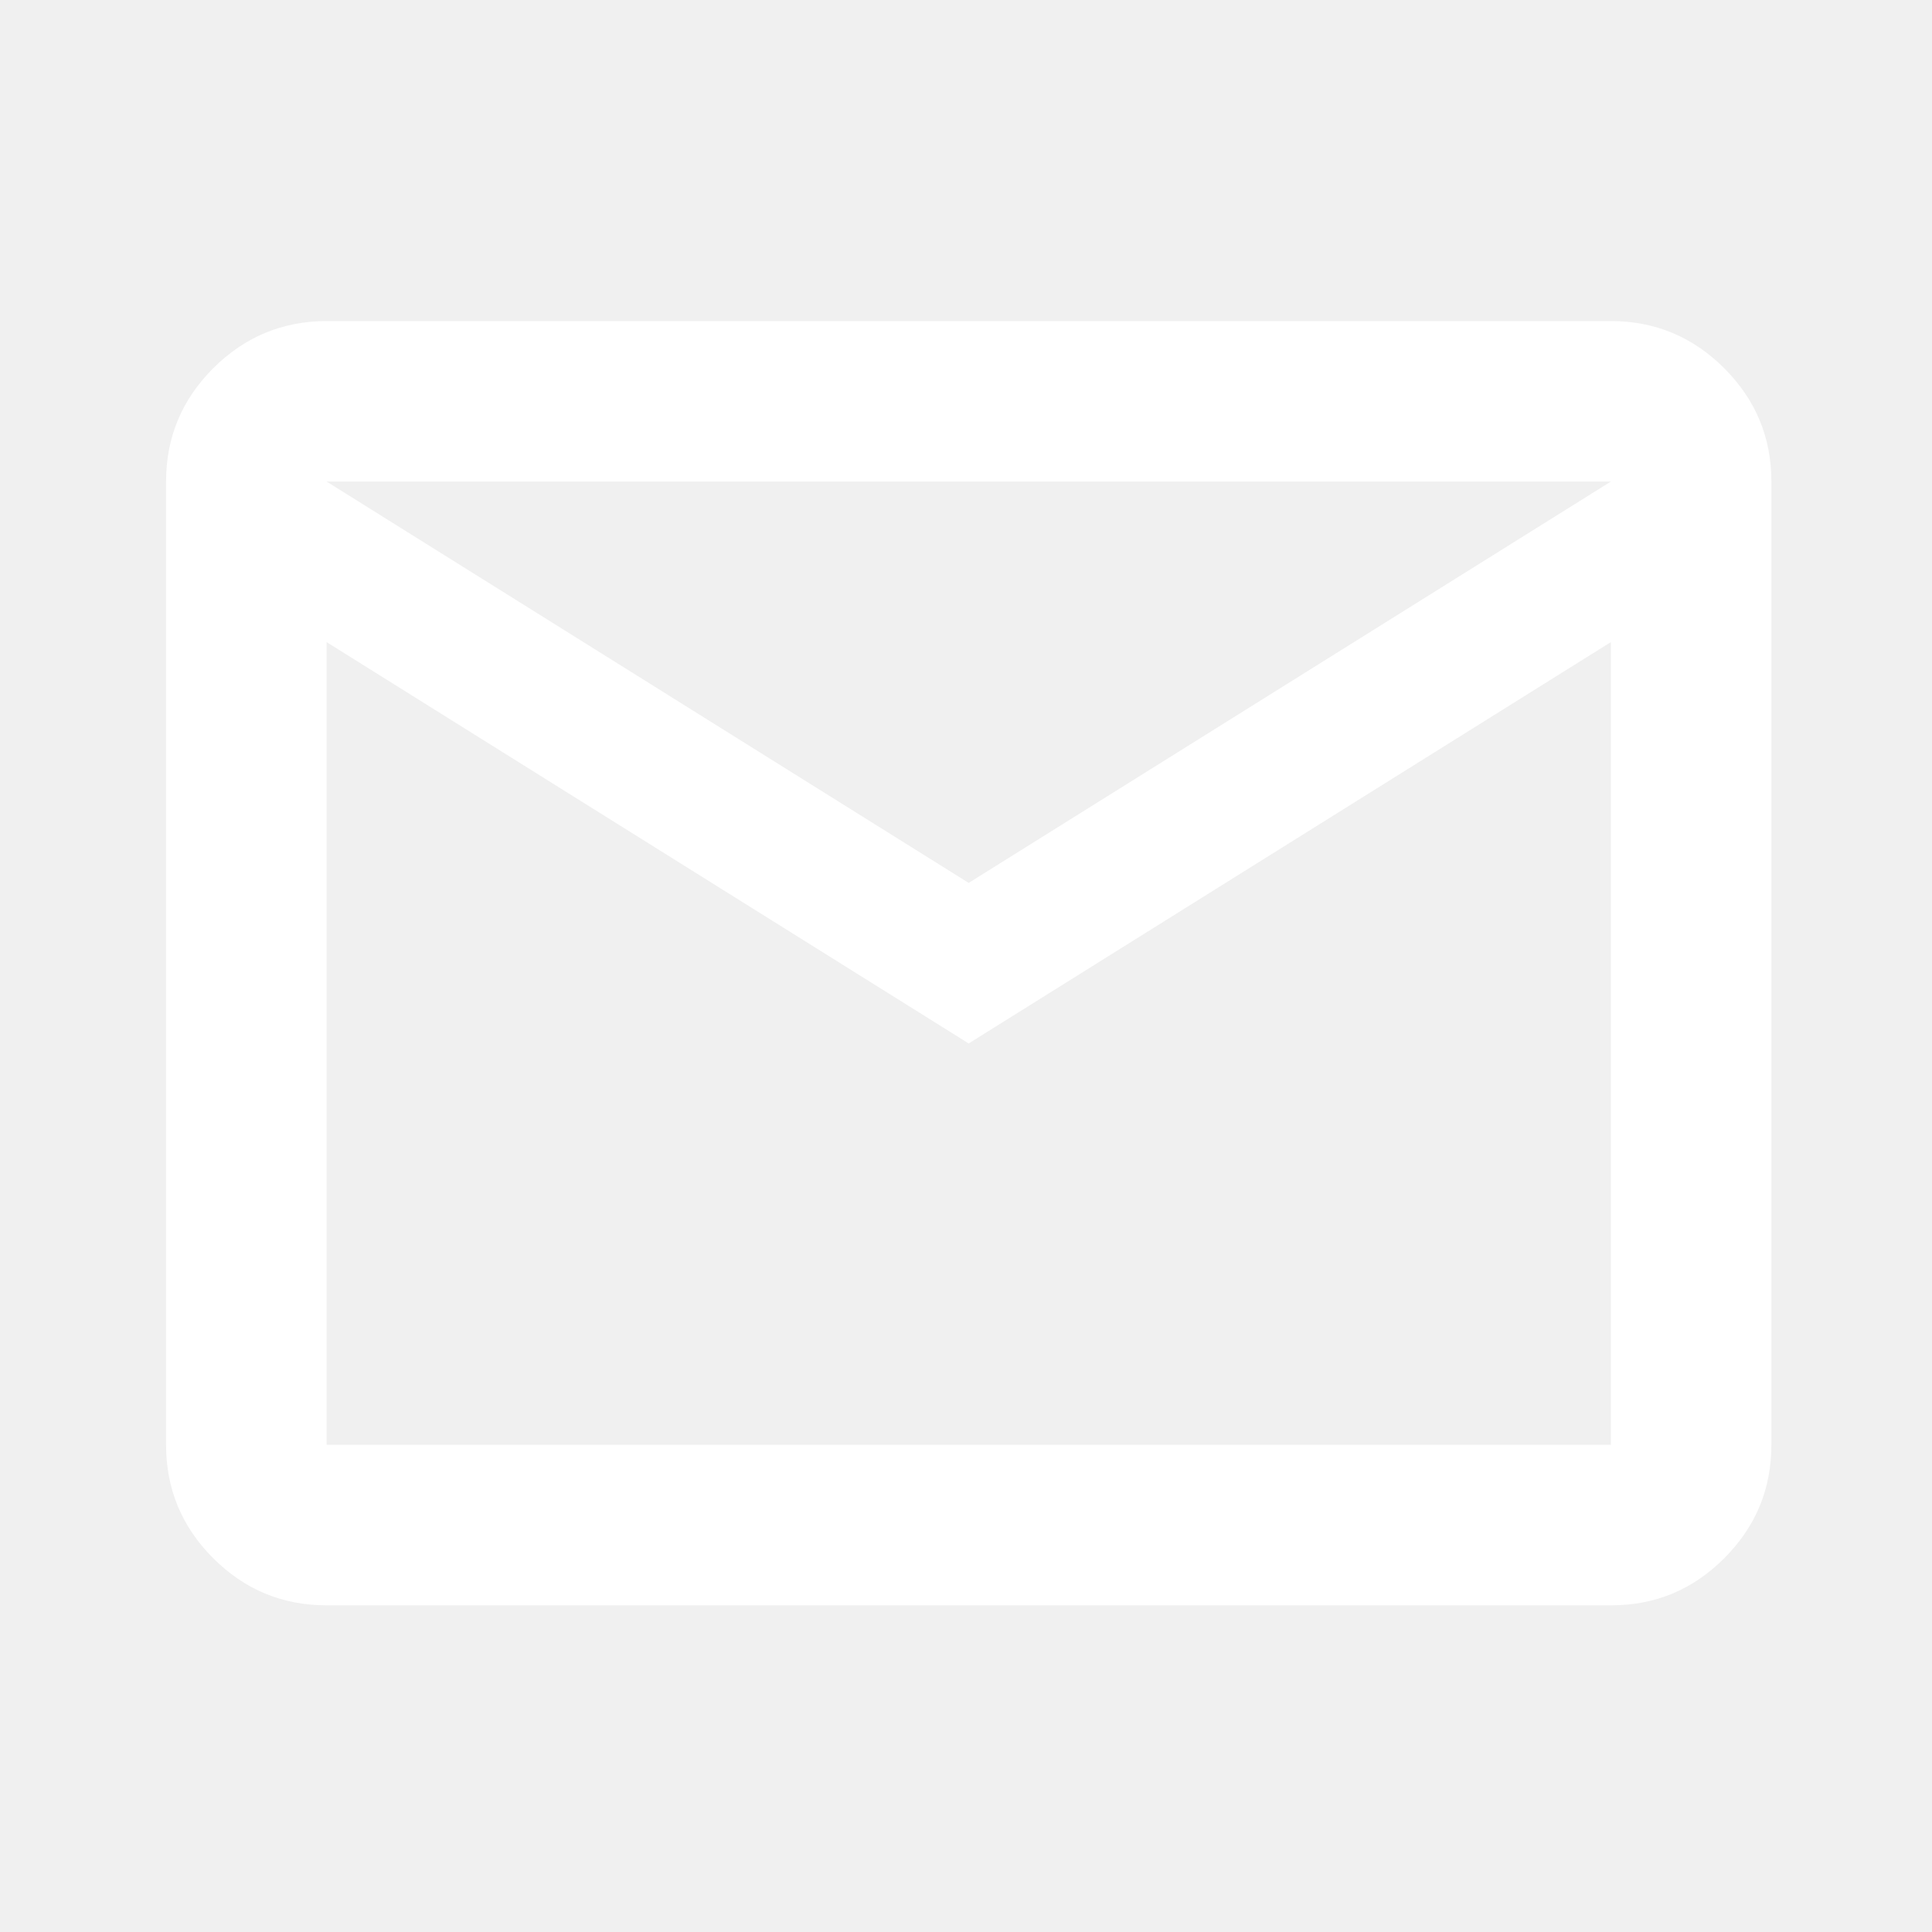
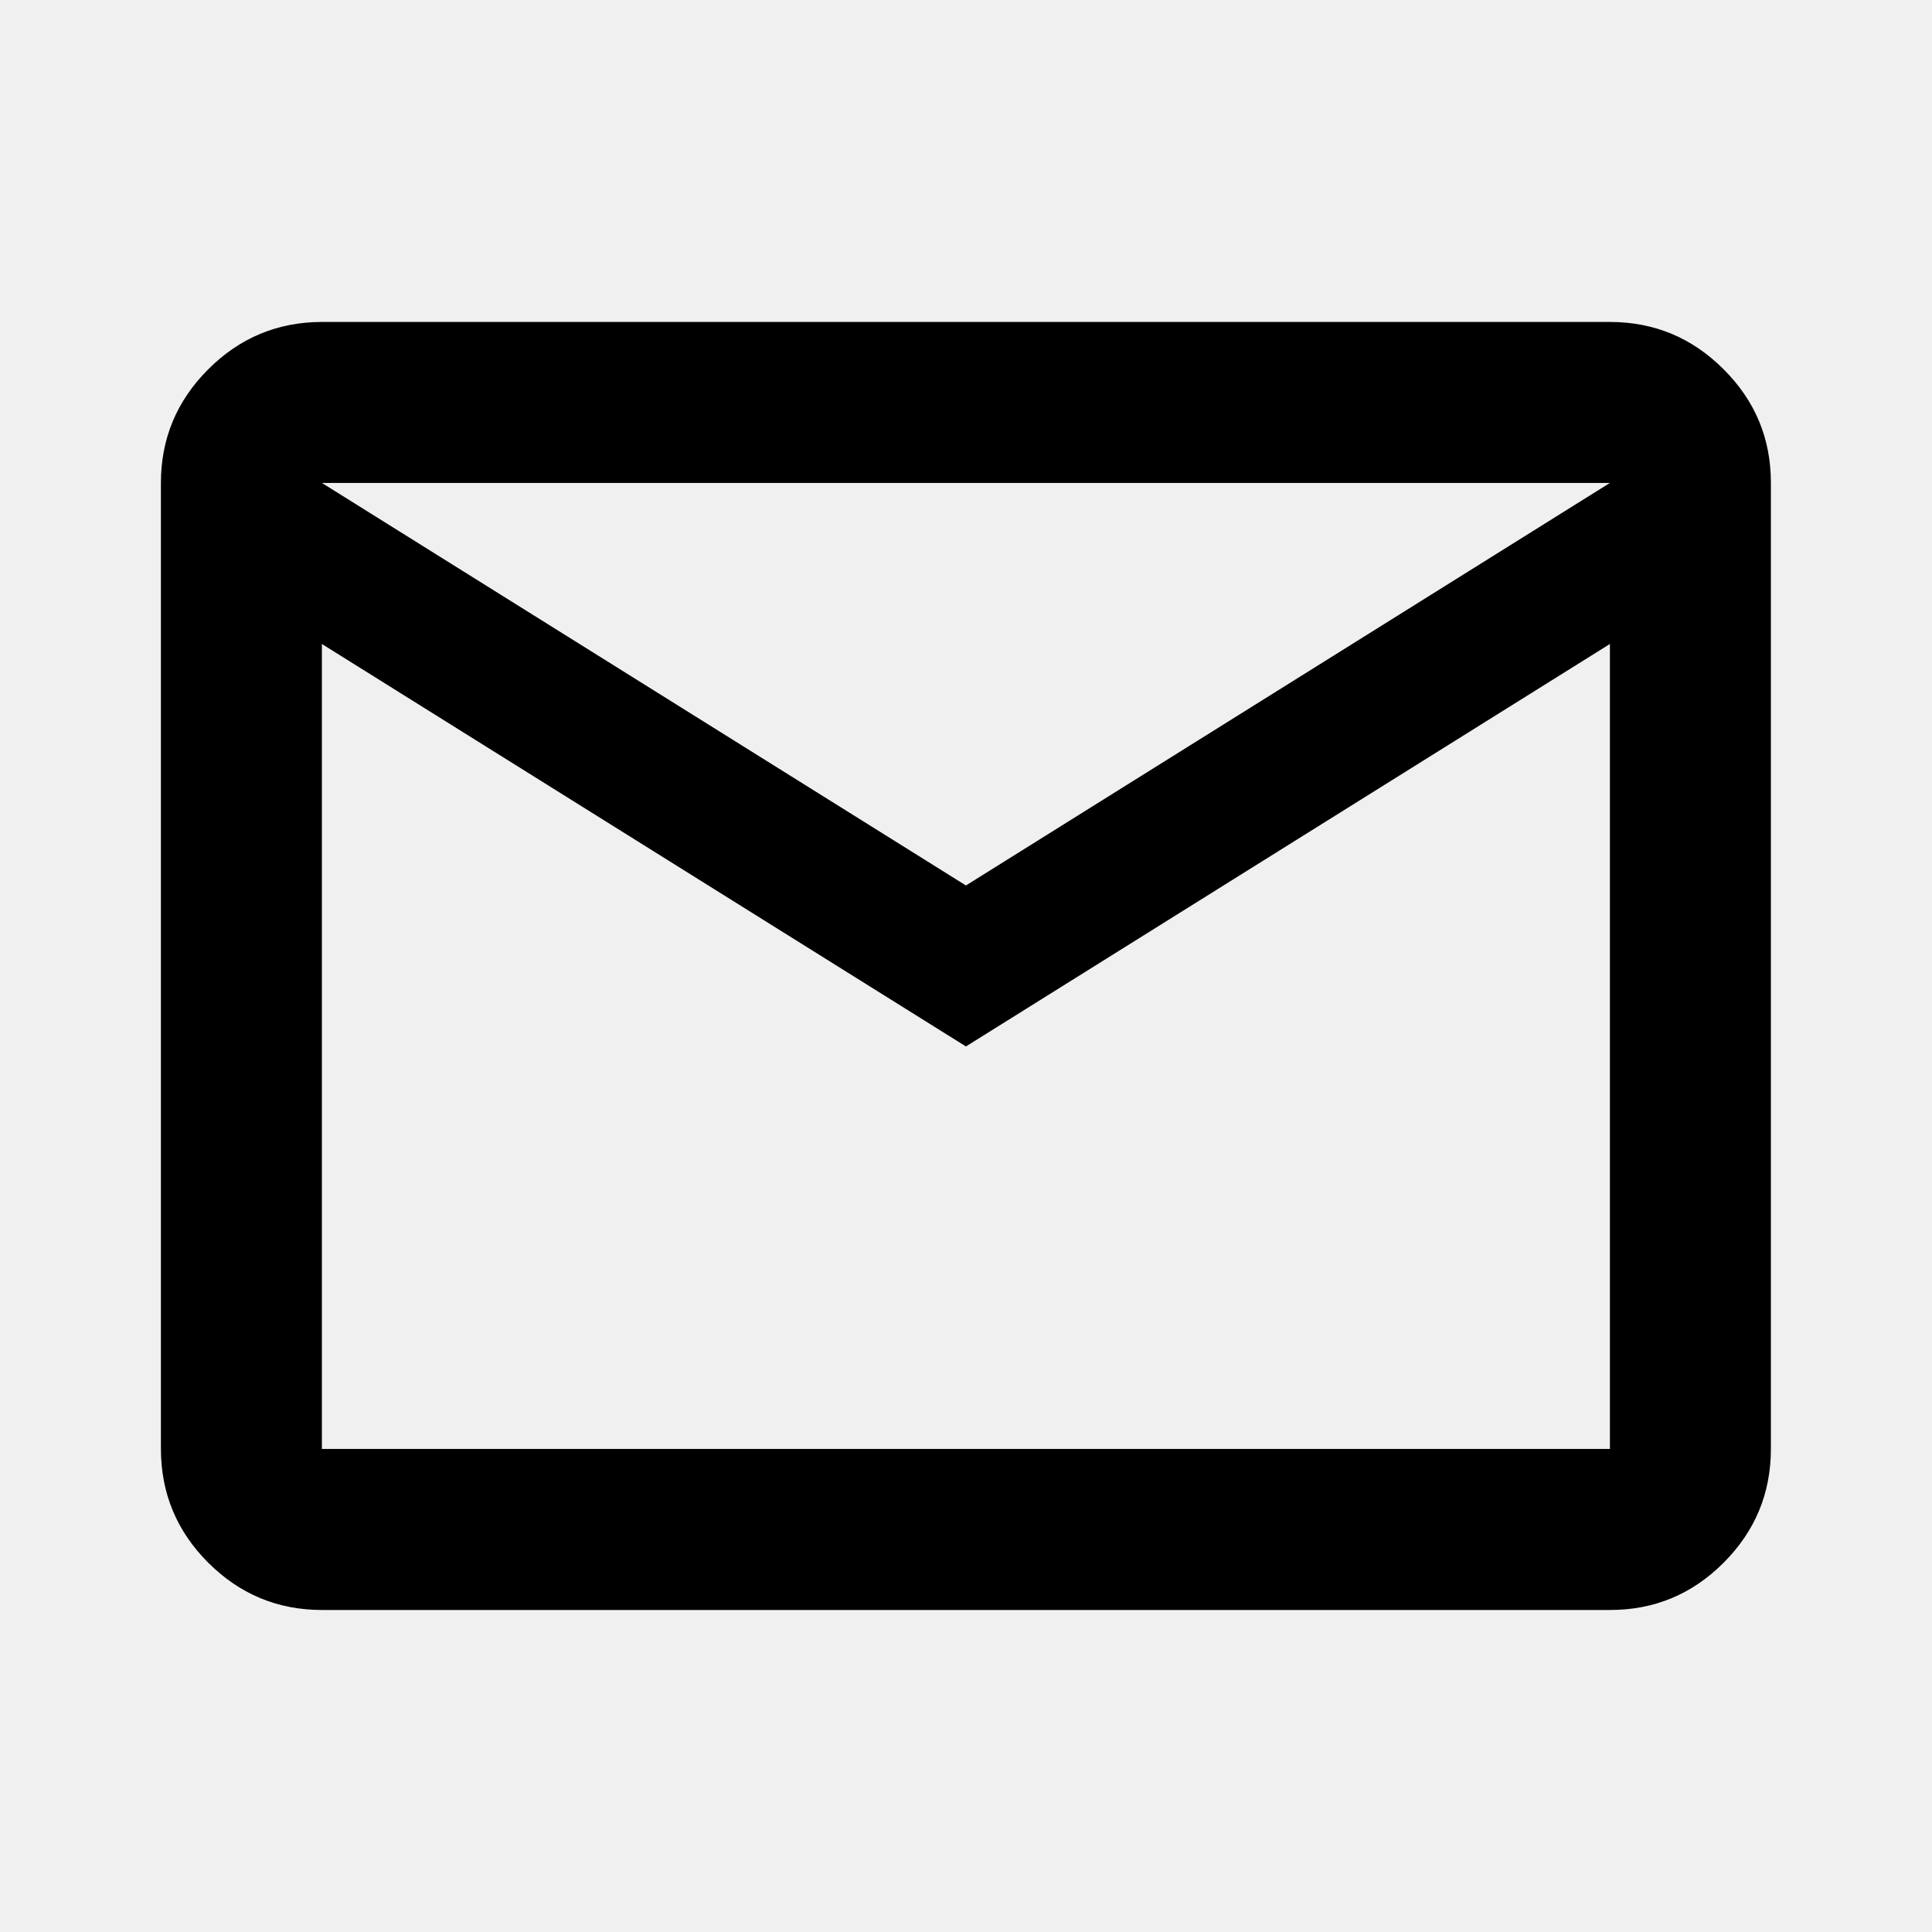
- <svg xmlns="http://www.w3.org/2000/svg" width="23" height="23" viewBox="0 0 23 23" fill="none">
-   <path d="M3.888 19.111C3.362 19.111 2.912 18.924 2.538 18.55C2.164 18.176 1.977 17.726 1.977 17.2V5.733C1.977 5.208 2.164 4.758 2.538 4.384C2.913 4.01 3.363 3.823 3.888 3.822H19.177C19.702 3.822 20.152 4.01 20.527 4.384C20.901 4.759 21.088 5.208 21.088 5.733V17.2C21.088 17.726 20.901 18.176 20.527 18.55C20.153 18.925 19.703 19.112 19.177 19.111H3.888ZM11.532 12.422L3.888 7.644V17.2H19.177V7.644L11.532 12.422ZM11.532 10.511L19.177 5.733H3.888L11.532 10.511ZM3.888 7.644V5.733V17.2V7.644Z" fill="white" />
+ <svg xmlns="http://www.w3.org/2000/svg" width="28" height="28" viewBox="0 0 28 28" fill="none">
+   <path d="M4.665 23.333C4.024 23.333 3.475 23.104 3.018 22.648C2.561 22.191 2.333 21.642 2.332 20.999V6.999C2.332 6.358 2.561 5.809 3.018 5.352C3.475 4.895 4.024 4.667 4.665 4.666H23.332C23.974 4.666 24.523 4.895 24.98 5.352C25.438 5.809 25.666 6.358 25.665 6.999V20.999C25.665 21.641 25.437 22.191 24.98 22.648C24.524 23.105 23.974 23.334 23.332 23.333H4.665ZM13.999 15.166L4.665 9.333V20.999H23.332V9.333L13.999 15.166ZM13.999 12.833L23.332 6.999H4.665L13.999 12.833ZM4.665 9.333V6.999V20.999V9.333Z" fill="black" />
</svg>
